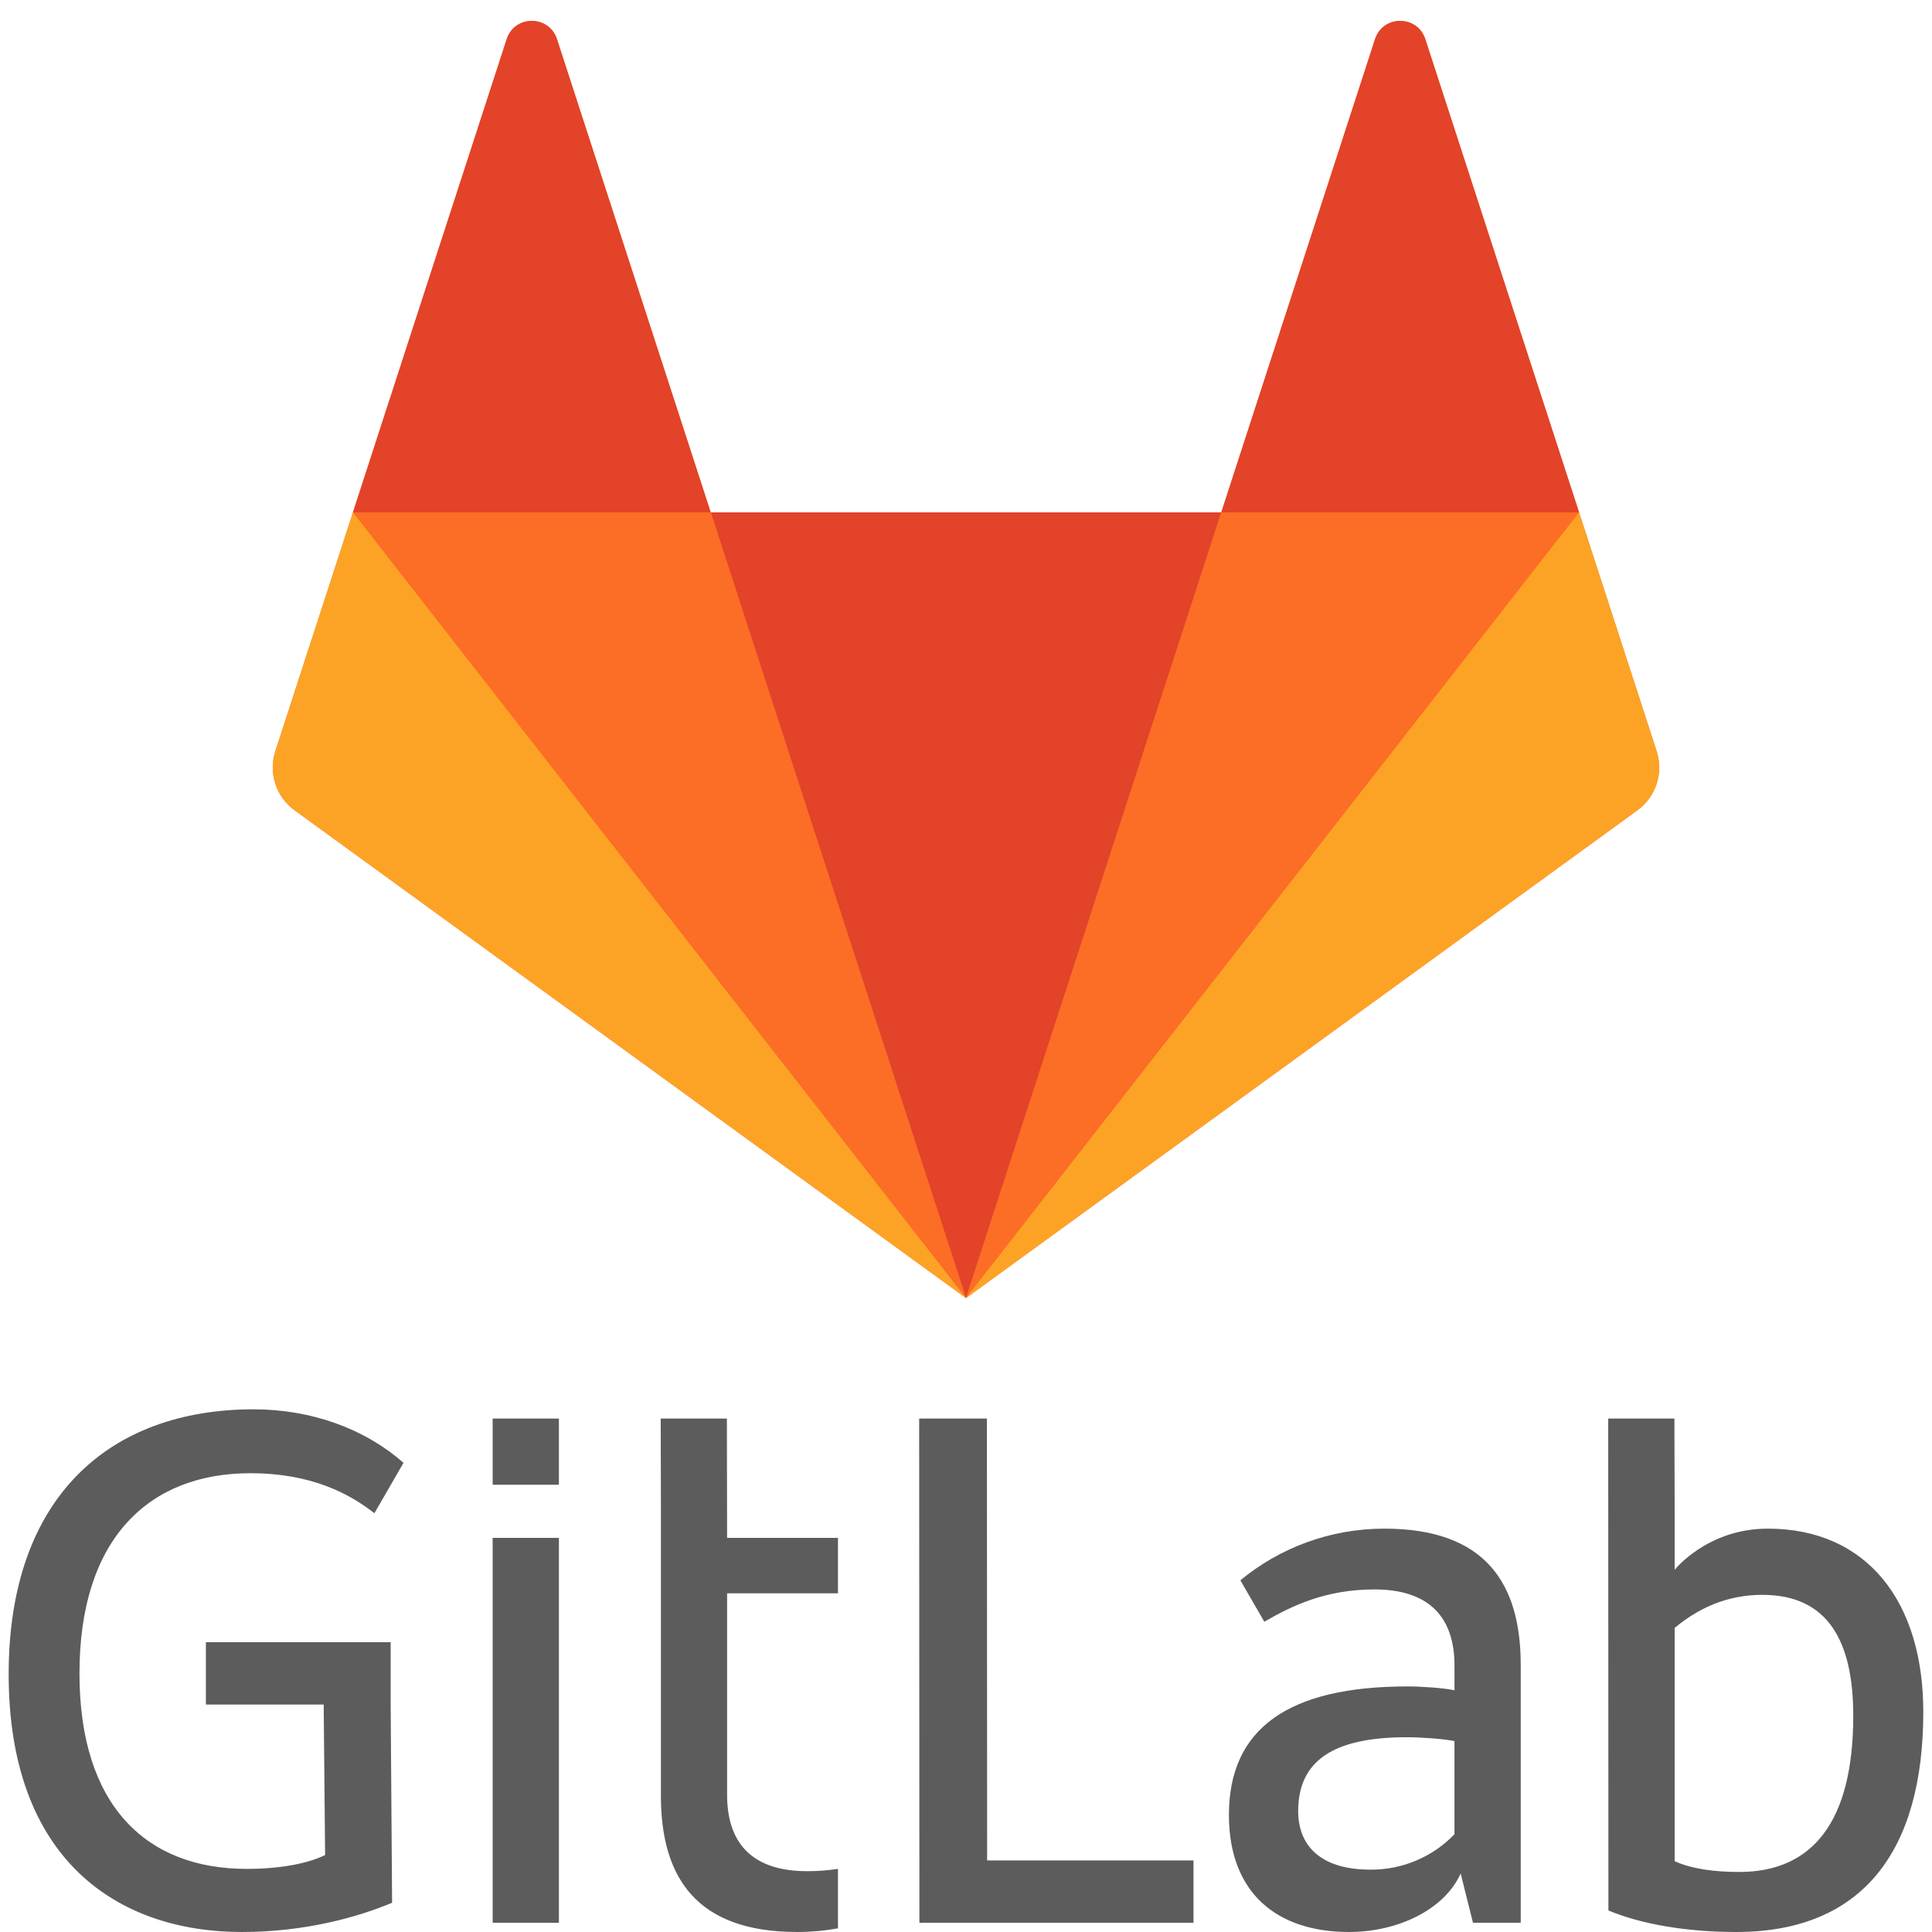
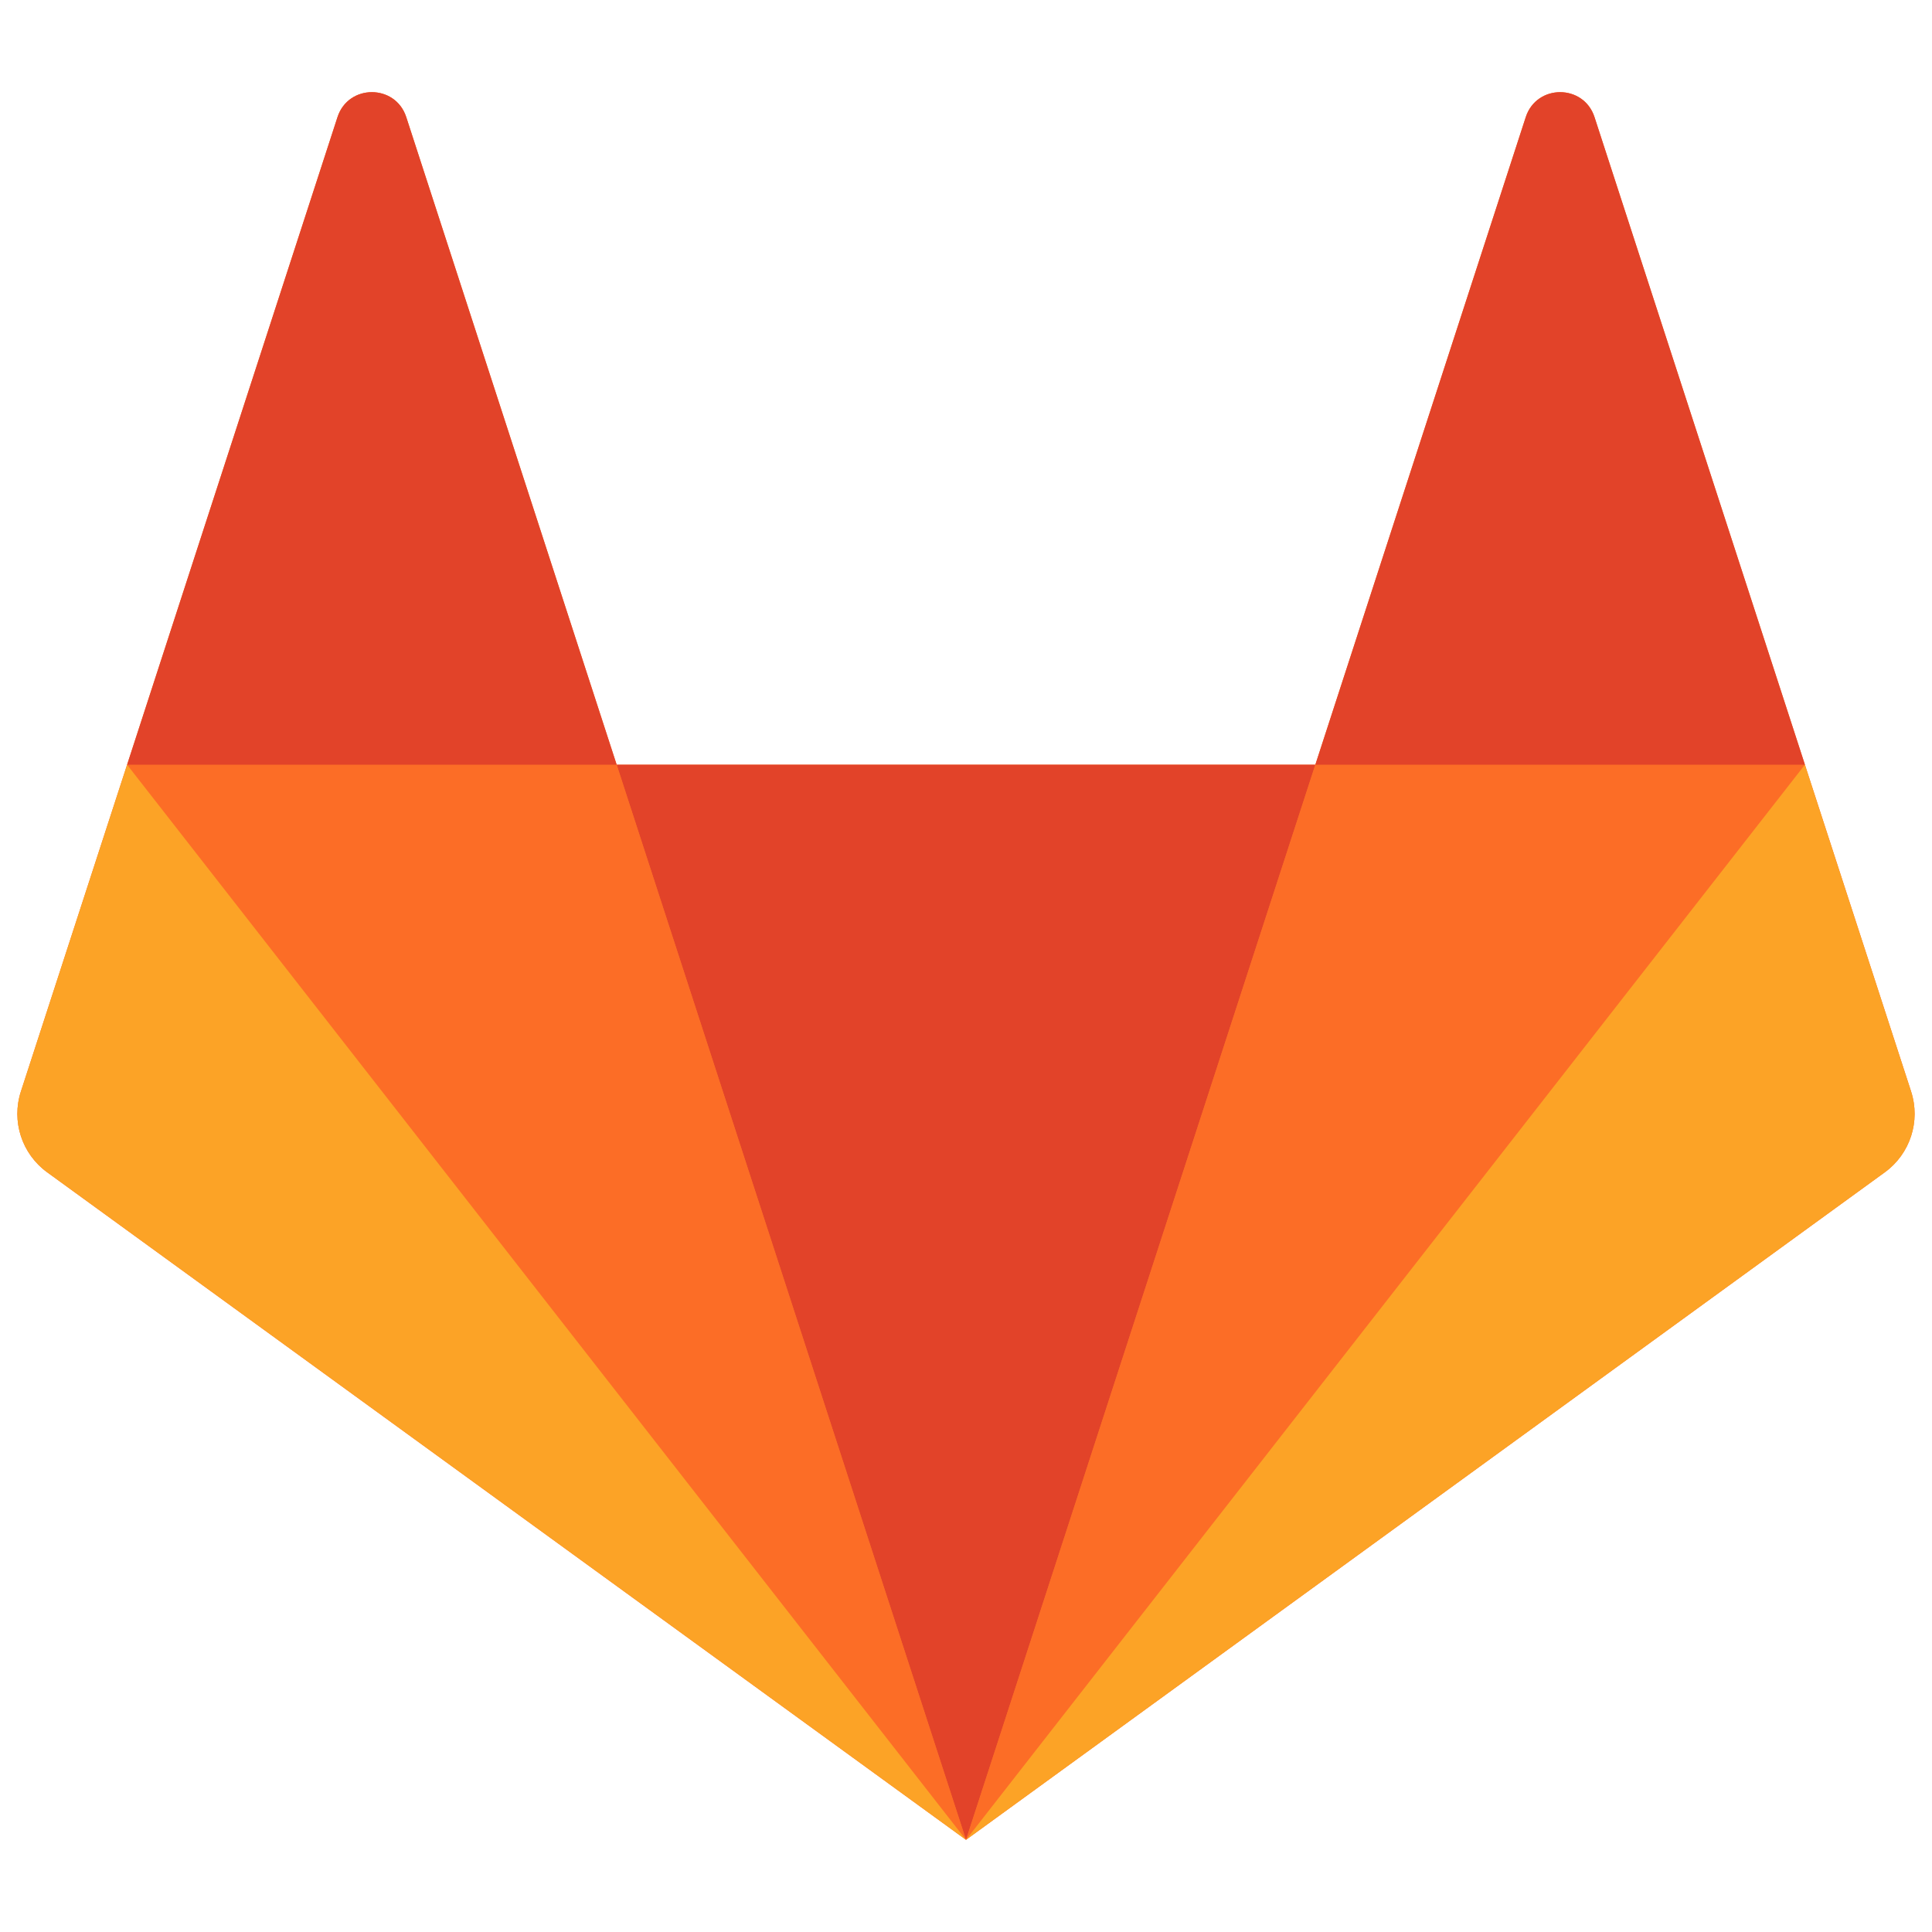
<svg xmlns="http://www.w3.org/2000/svg" viewBox="0 0 128 128">
-   <path fill="#FC6D26" d="M109.757 49.765l-5.14-15.82L94.43 2.596c-.523-1.614-2.805-1.614-3.33 0l-10.187 31.35H47.087L36.9 2.596c-.524-1.614-2.806-1.614-3.33 0l-10.187 31.35-5.14 15.82a3.502 3.502 0 0 0 1.272 3.915L64 86l44.485-32.32a3.502 3.502 0 0 0 1.272-3.915" />
-   <path fill="#E24329" d="M64 86l16.913-52.054H47.087L64 86z" />
-   <path fill="#FC6D26" d="M64 86L47.087 33.946H23.383L64 86z" />
-   <path fill="#FCA326" d="M23.383 33.946l-5.14 15.82a3.502 3.502 0 0 0 1.272 3.914L64 86 23.383 33.946z" />
-   <path fill="#E24329" d="M23.383 33.946h23.704L36.9 2.594c-.524-1.613-2.806-1.613-3.33 0L23.383 33.946z" />
-   <path fill="#FC6D26" d="M64 86l16.913-52.054h23.704L64 86z" />
-   <path fill="#FCA326" d="M104.617 33.946l5.14 15.82a3.502 3.502 0 0 1-1.272 3.914L64 86l40.617-52.054z" />
-   <path fill="#E24329" d="M104.617 33.946H80.913L91.1 2.594c.524-1.613 2.806-1.613 3.33 0l10.187 31.352z" />
-   <g>
-     <path fill="#5C5C5C" d="M65.387 93.983h-4.49l.015 33.405h18.16v-4.13H65.4l-.015-29.275zM96.363 121.523a7.648 7.648 0 0 1-5.56 2.346c-3.418 0-4.795-1.684-4.795-3.877 0-3.315 2.295-4.896 7.192-4.896.918 0 2.397.102 3.162.255v6.17zm-4.642-20.247c-3.624 0-6.95 1.285-9.543 3.423l1.587 2.747c1.836-1.07 4.08-2.142 7.294-2.142 3.673 0 5.305 1.887 5.305 5.05v1.63c-.714-.152-2.193-.254-3.11-.254-7.857 0-11.835 2.755-11.835 8.518 0 5.15 3.162 7.752 7.957 7.752 3.23 0 6.325-1.48 7.396-3.876l.817 3.264h3.163v-17.085c0-5.406-2.347-9.027-9.03-9.027zM115.234 124.022c-1.683 0-3.163-.204-4.285-.714v-15.452c1.53-1.275 3.417-2.193 5.814-2.193 4.336 0 6.02 3.06 6.02 8.007 0 7.037-2.704 10.352-7.55 10.352m1.886-22.746c-4.012 0-6.17 2.73-6.17 2.73v-4.31l-.015-5.713h-4.386l.014 32.59c2.193.917 5.203 1.427 8.467 1.427 8.364 0 12.394-5.355 12.394-14.586 0-7.293-3.723-12.138-10.304-12.138M16.592 97.604c3.98 0 6.53 1.326 8.212 2.652l1.93-3.34c-2.63-2.306-6.167-3.545-9.94-3.545-9.538 0-16.22 5.815-16.22 17.545C.574 123.205 7.784 128 16.03 128c4.132 0 7.652-.97 9.947-1.938l-.094-13.132v-4.13H13.64v4.13h7.805l.094 9.97c-1.02.51-2.806.918-5.204.918-6.63 0-11.07-4.17-11.07-12.954.002-8.925 4.593-13.26 11.326-13.26M48.16 93.983h-4.387l.014 5.61v19.379c0 5.407 2.347 9.028 9.03 9.028.922 0 1.825-.084 2.702-.243v-3.94a13.47 13.47 0 0 1-2.04.154c-3.674 0-5.306-1.886-5.306-5.048V105.56h7.345v-3.672h-7.346l-.014-7.905zM32.642 127.388h4.387v-25.5H32.64v25.5zM32.642 98.37h4.387v-4.387H32.64v4.386z" />
-   </g>
+   <path fill="#FC6D26" d="M126.615 72.31l-7.034-21.647L105.64 7.76c-.716-2.206-3.84-2.206-4.556 0l-13.94 42.903H40.856L26.916 7.76c-.717-2.206-3.84-2.206-4.557 0L8.42 50.664 1.385 72.31a4.792 4.792 0 0 0 1.74 5.358L64 121.894l60.874-44.227a4.793 4.793 0 0 0 1.74-5.357" />
+   <path fill="#E24329" d="M64 121.894l23.144-71.23H40.856L64 121.893z" />
+   <path fill="#FC6D26" d="M64 121.894l-23.144-71.23H8.42L64 121.893z" />
+   <path fill="#FCA326" d="M8.42 50.663L1.384 72.31a4.79 4.79 0 0 0 1.74 5.357L64 121.894 8.42 50.664z" />
+   <path fill="#E24329" d="M8.42 50.663h32.436L26.916 7.76c-.717-2.206-3.84-2.206-4.557 0L8.42 50.664z" />
+   <path fill="#FC6D26" d="M64 121.894l23.144-71.23h32.437L64 121.893z" />
+   <path fill="#FCA326" d="M119.58 50.663l7.035 21.647a4.79 4.79 0 0 1-1.74 5.357L64 121.894l55.58-71.23z" />
+   <path fill="#E24329" d="M119.58 50.663H87.145l13.94-42.902c.717-2.206 3.84-2.206 4.557 0l13.94 42.903z" />
</svg>
